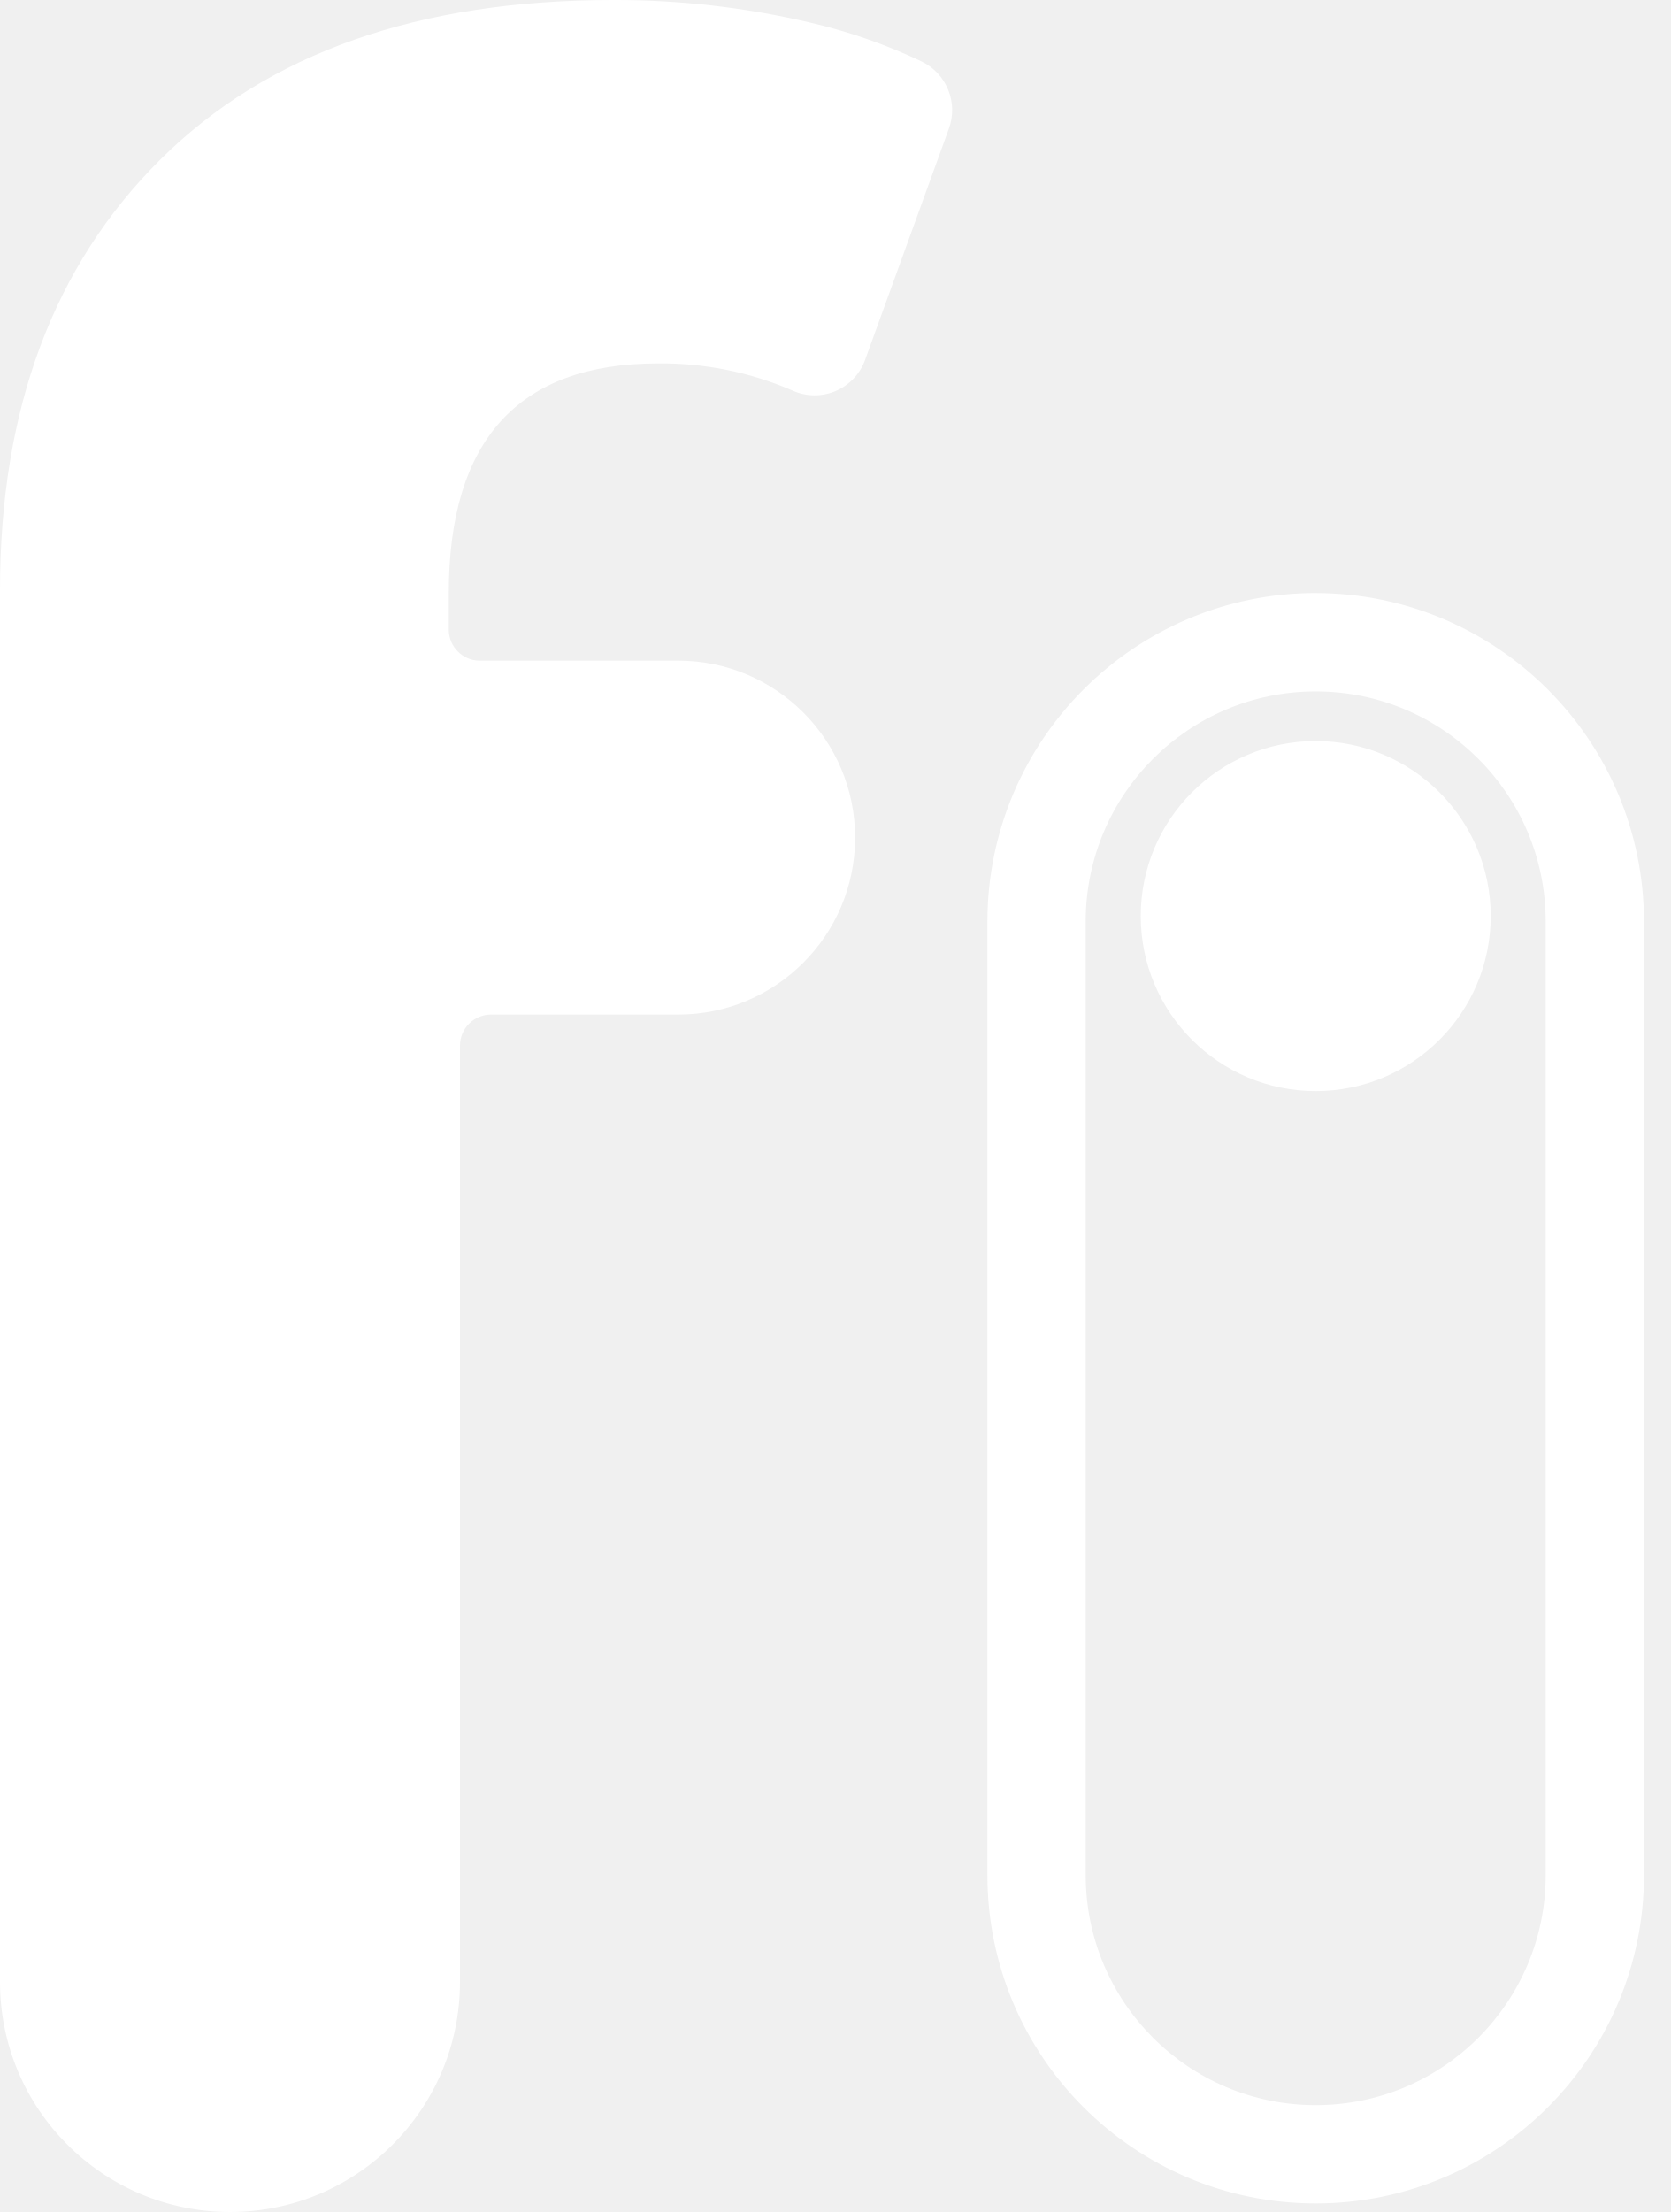
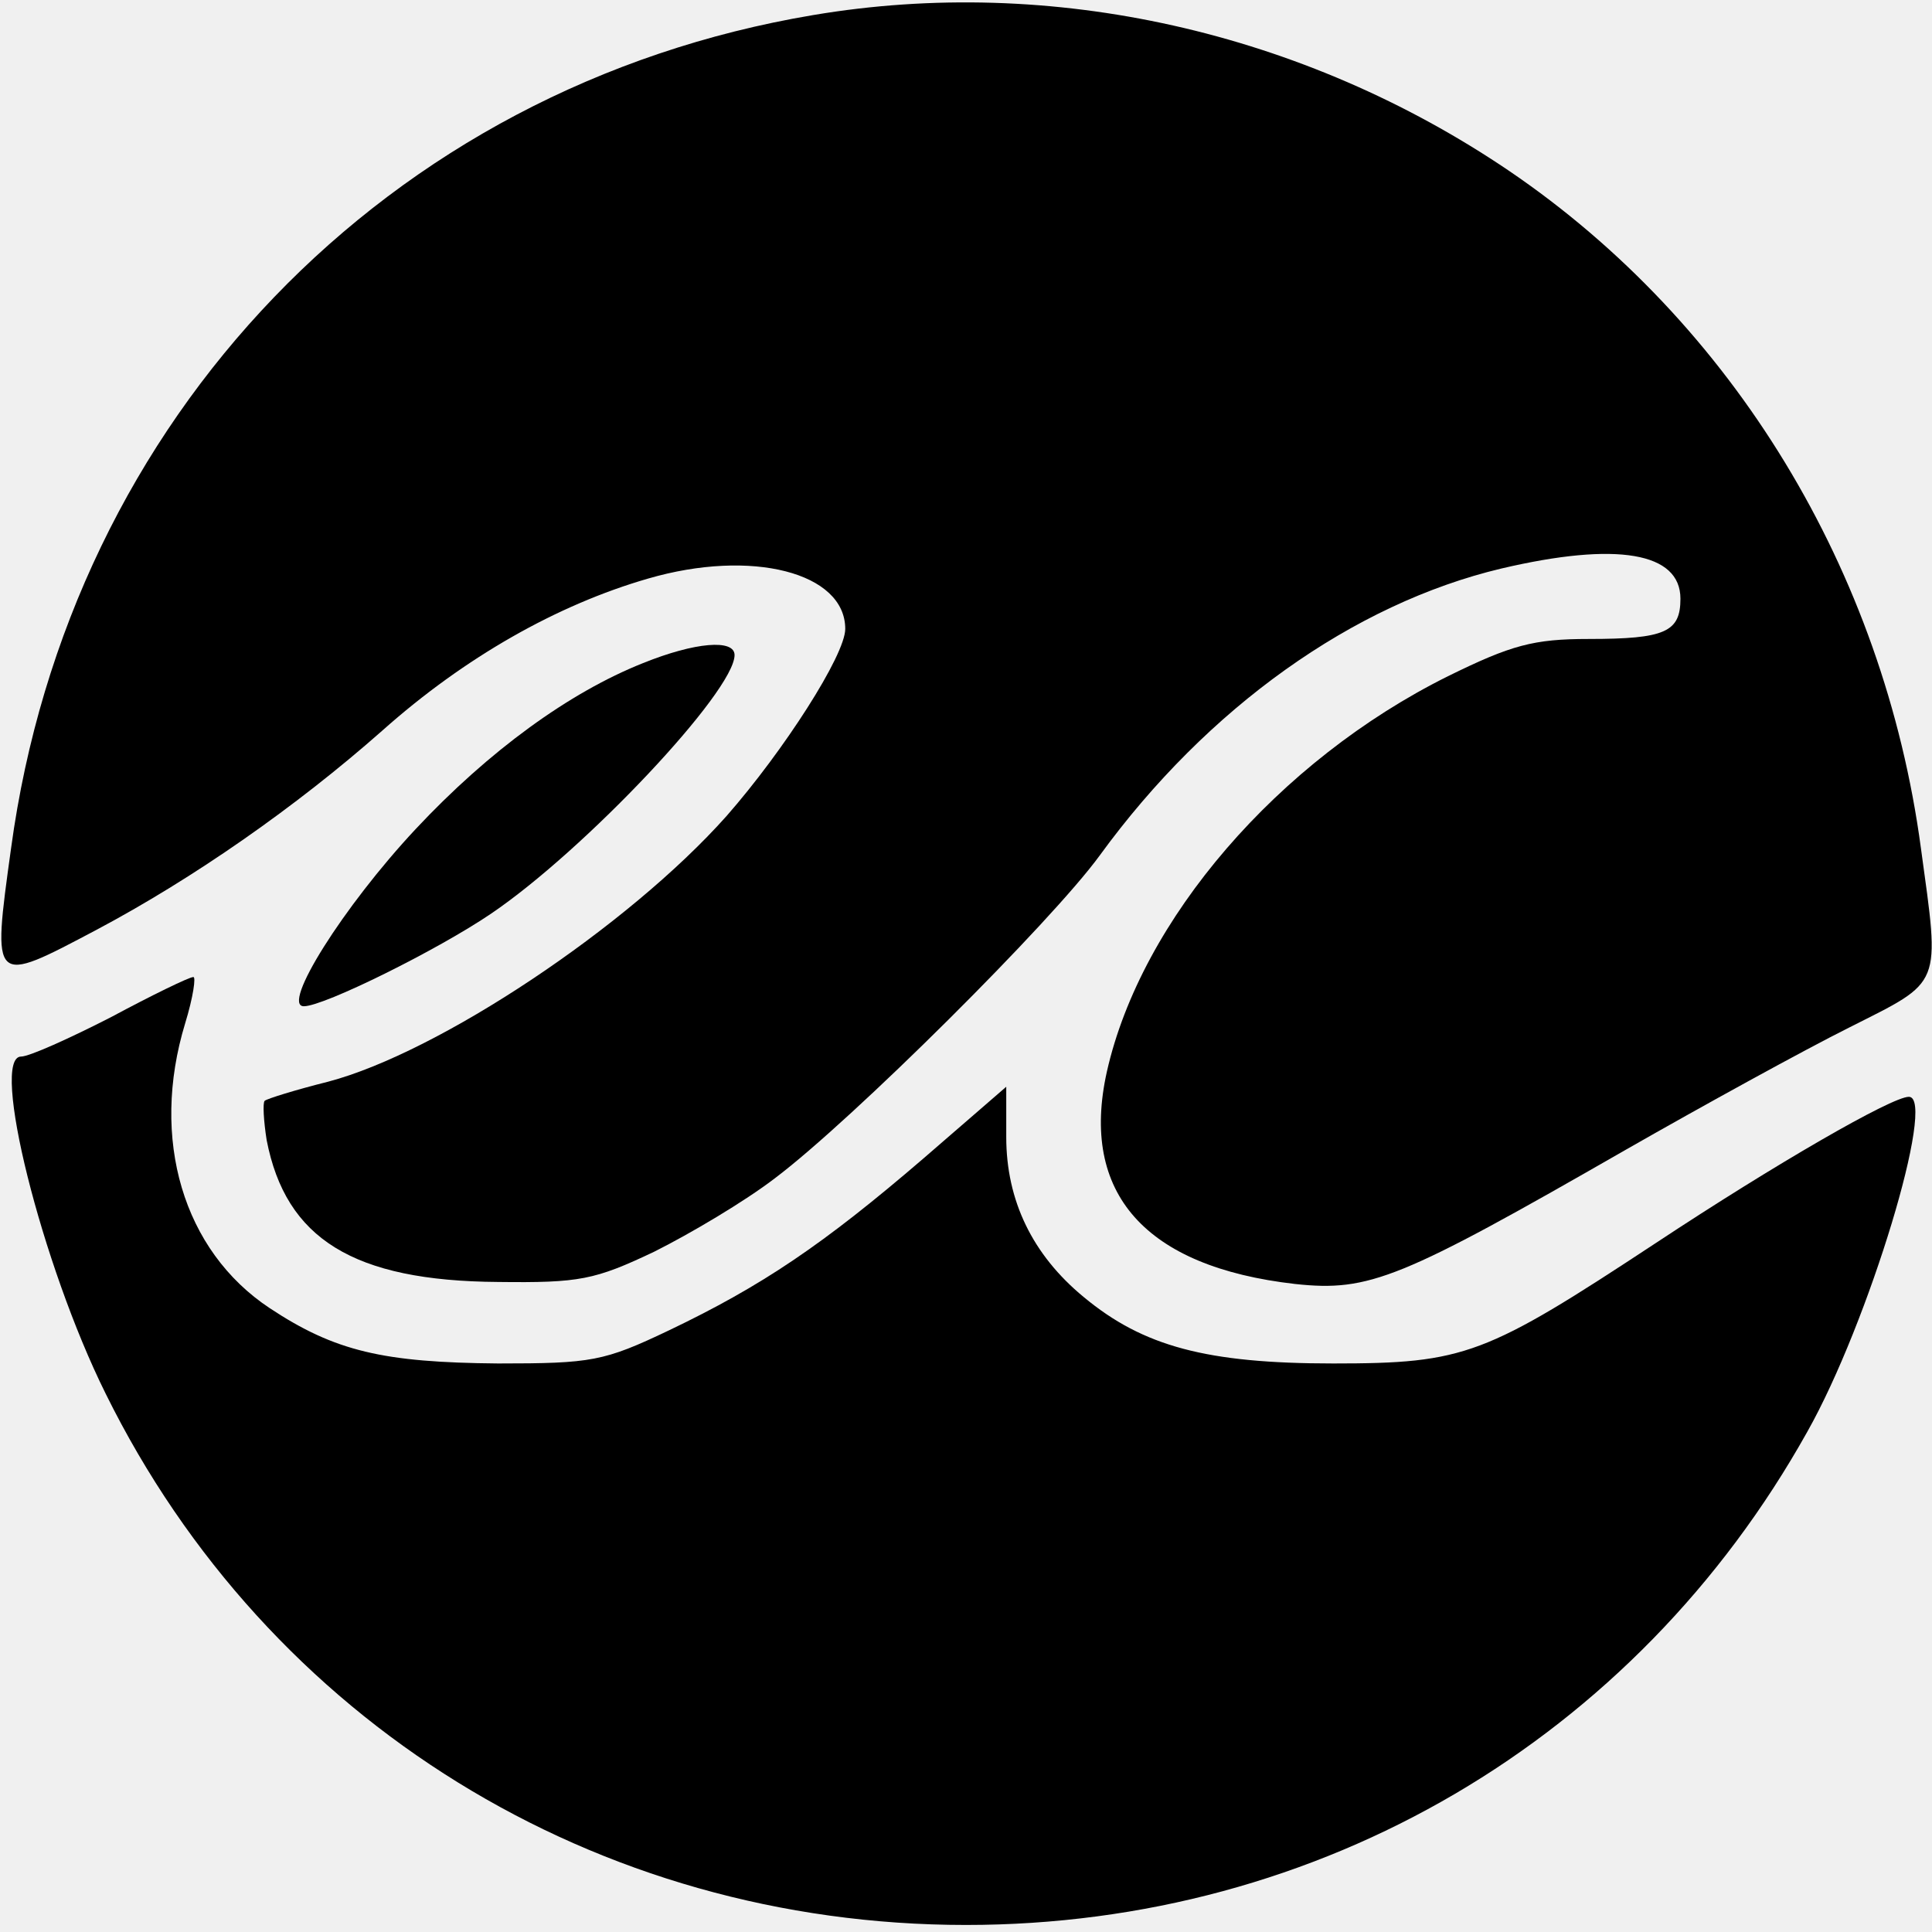
- <svg xmlns="http://www.w3.org/2000/svg" width="34" height="45" fill="none">
-   <path fill-rule="evenodd" clip-rule="evenodd" d="M9.752 13.44H13.8a3.6 3.6 0 110 7.2H9.992a.631.631 0 00-.632.631V40.32a4.68 4.68 0 01-9.36 0V12c0-3.68 1.09-6.6 3.269-8.76 2.18-2.162 5.25-3.241 9.21-3.24 1.344-.004 2.683.15 3.991.456.787.18 1.551.446 2.28.793a1.099 1.099 0 01.558 1.368l-1.707 4.71a1.092 1.092 0 01-1.475.618 6.693 6.693 0 00-2.735-.552c-2.84 0-4.26 1.56-4.259 4.68v.748a.634.634 0 00.62.62zm17.02.626a4.68 4.68 0 014.68 4.68v19.4a4.68 4.68 0 11-9.36 0v-19.4a4.68 4.68 0 014.68-4.68zm0-2.002a6.689 6.689 0 00-6.68 6.682v19.4a6.679 6.679 0 1013.36 0v-19.4a6.689 6.689 0 00-6.68-6.681zm3.561 6.572a3.56 3.56 0 11-7.121 0 3.56 3.56 0 017.121 0z" fill="#fff" />
+ <svg xmlns="http://www.w3.org/2000/svg" version="1.0" width="192pt" height="192pt" viewBox="0 0 192 192" preserveAspectRatio="xMidYMid meet">
+   <g transform="translate(0,192) scale(0.1,-0.1)" fill="#000000" stroke="none">
+     <path d="M808 1905 c-423 -71 -739 -400 -797 -828 -19 -137 -19 -136 85 -81 96 51 198 122 284 198 82 73 174 125 264 151 103 30 196 6 196 -50 0 -26 -61 -121 -118 -186 -98 -110 -286 -235 -396 -264 -32 -8 -61 -17 -63 -19 -2 -2 -1 -20 2 -39 19 -98 86 -140 230 -141 81 -1 96 2 155 30 36 18 90 50 120 73 77 58 275 255 323 321 107 147 252 250 399 285 115 27 178 16 178 -30 0 -33 -15 -40 -91 -40 -55 0 -77 -6 -140 -37 -169 -84 -305 -242 -339 -393 -27 -121 38 -194 187 -211 74 -8 105 5 328 133 77 44 177 99 223 122 93 47 90 39 71 178 -37 276 -187 522 -409 673 -205 139 -455 195 -692 155z" />
+     <path d="M639 1261 c-73 -29 -153 -87 -226 -165 -72 -77 -134 -176 -111 -176 20 0 133 56 186 92 93 63 242 221 242 257 0 16 -39 13 -91 -8z" />
+     <path d="M110 909 c-41 -21 -81 -39 -89 -39 -31 0 20 -206 84 -335 161 -326 487 -528 855 -528 352 0 665 184 836 490 61 108 129 333 101 333 -17 0 -133 -67 -251 -145 -170 -112 -190 -120 -321 -120 -126 0 -189 17 -248 66 -51 42 -77 96 -77 159 l0 50 -82 -71 c-100 -86 -161 -127 -253 -171 -65 -31 -77 -33 -170 -33 -114 1 -162 12 -227 55 -86 57 -119 168 -84 283 8 26 11 47 8 46 -4 0 -41 -18 -82 -40z" />
+   </g>
</svg>
